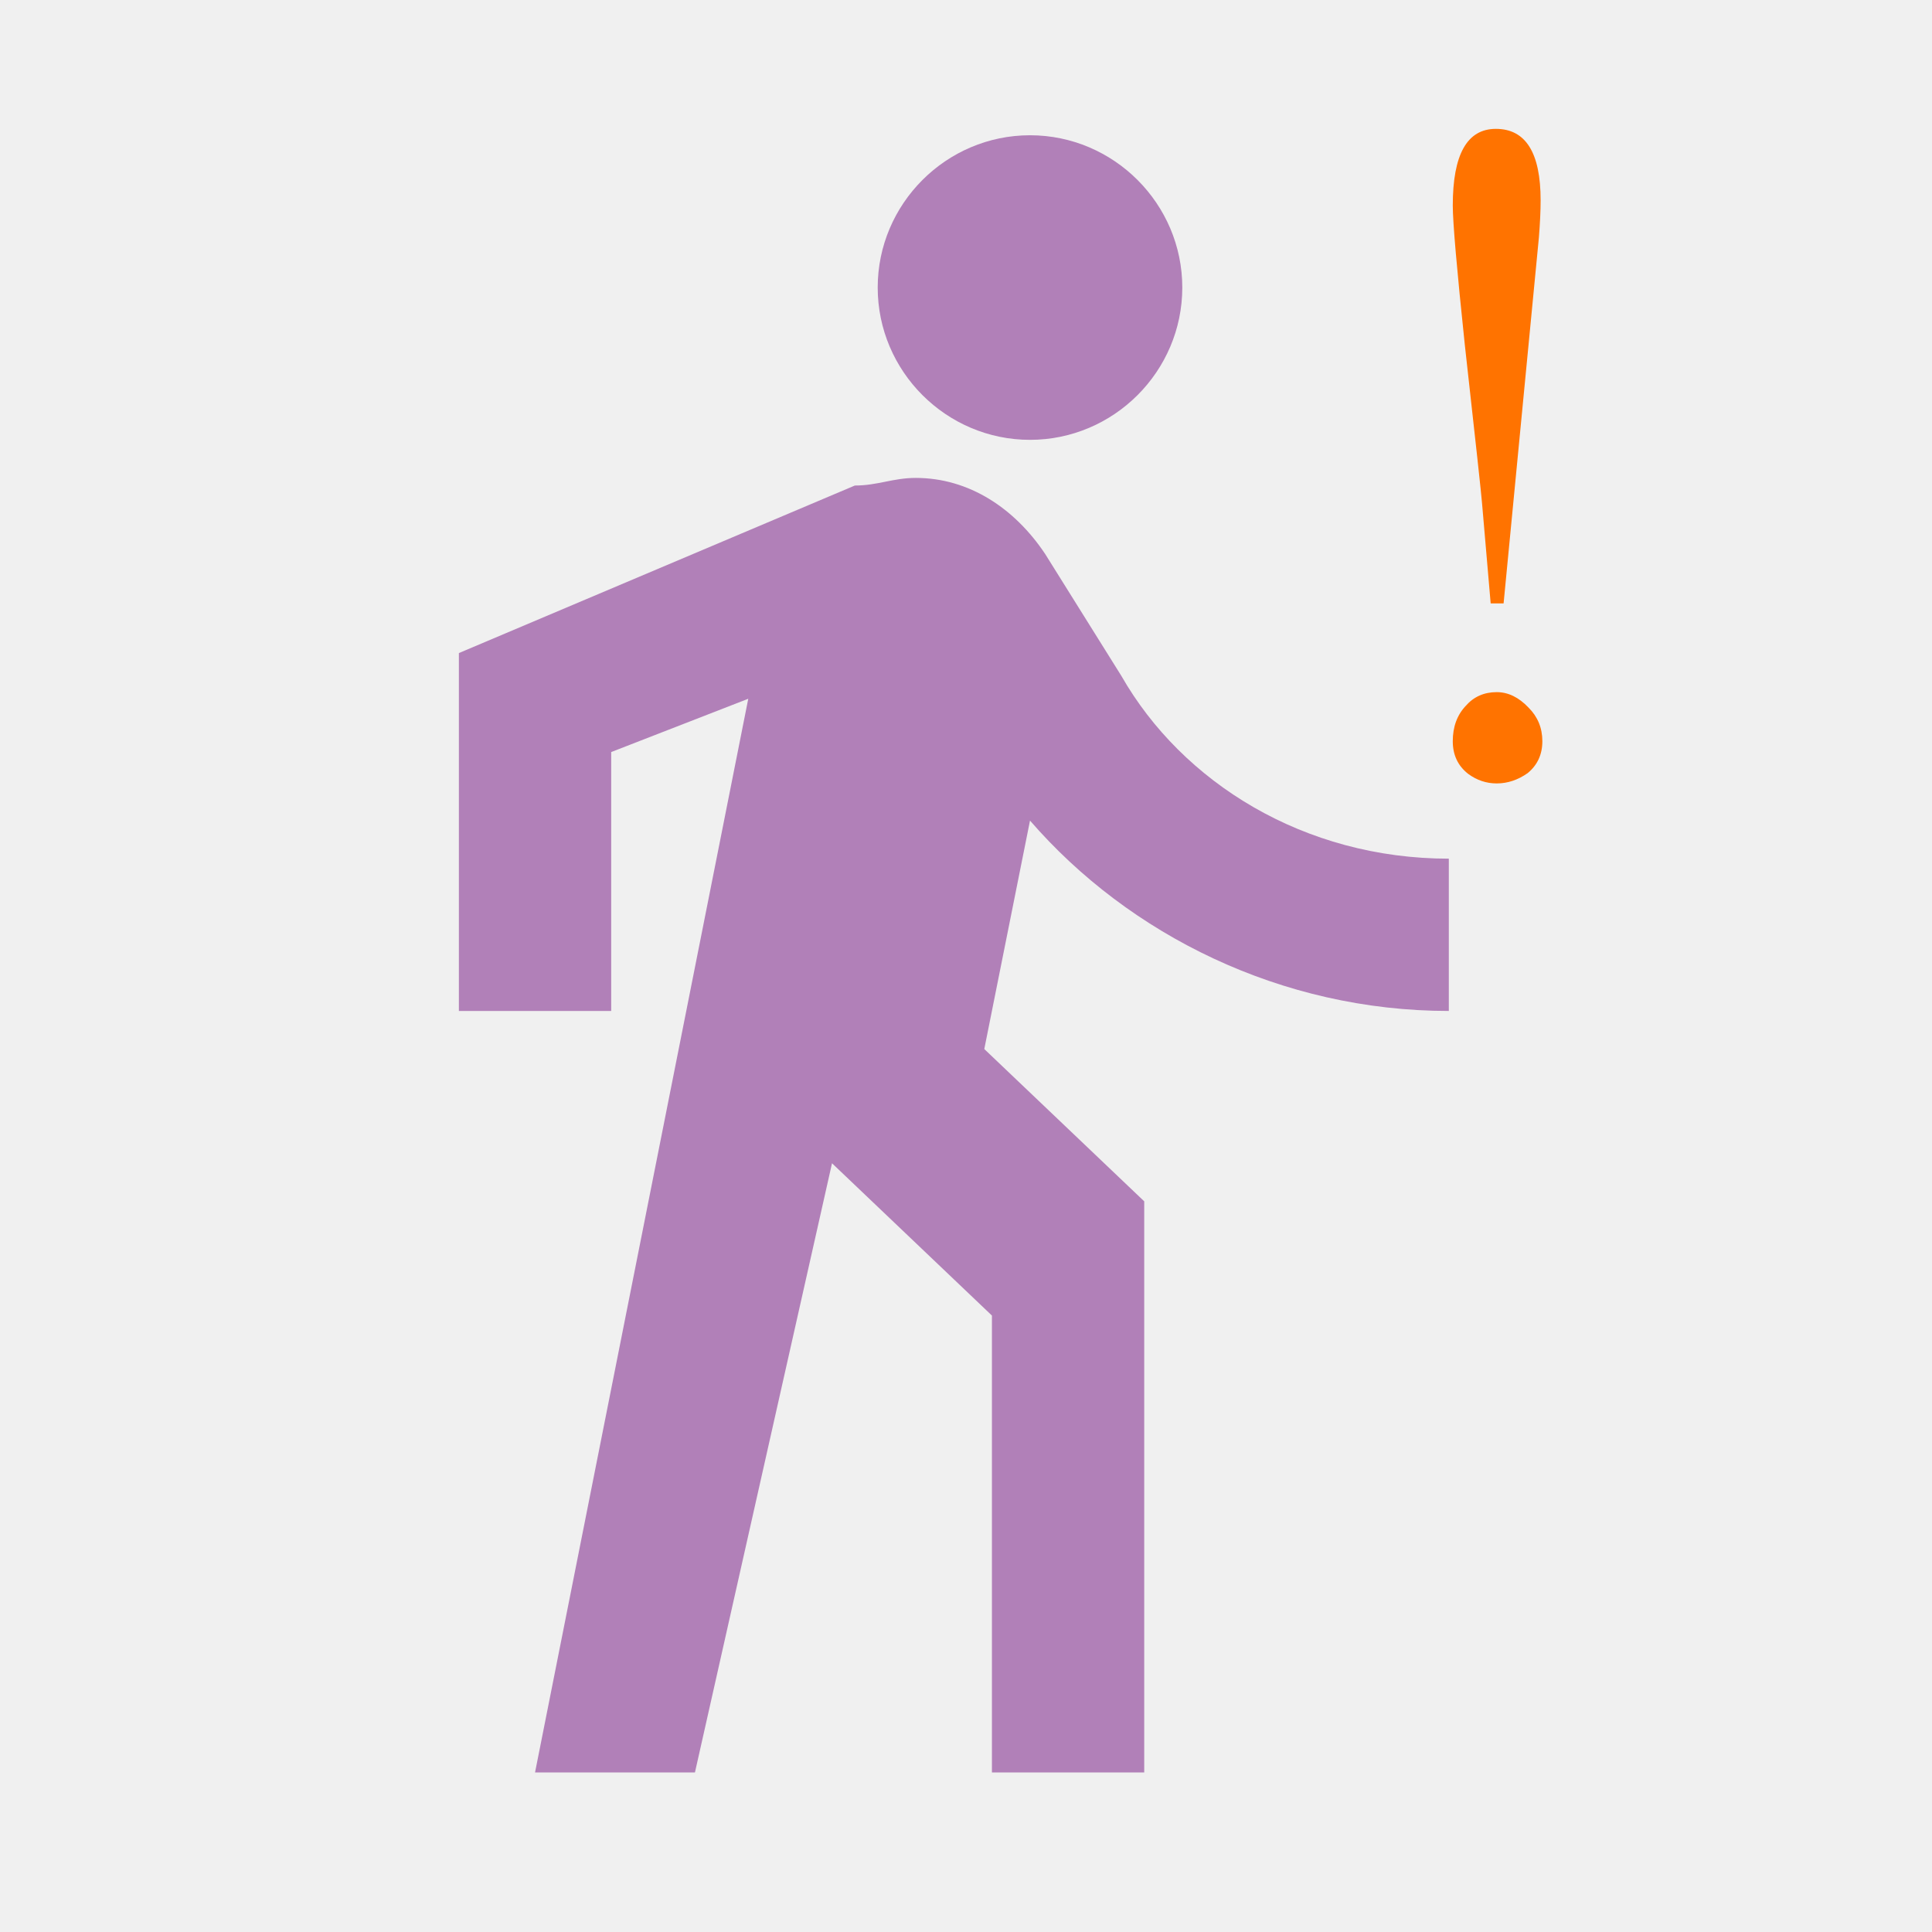
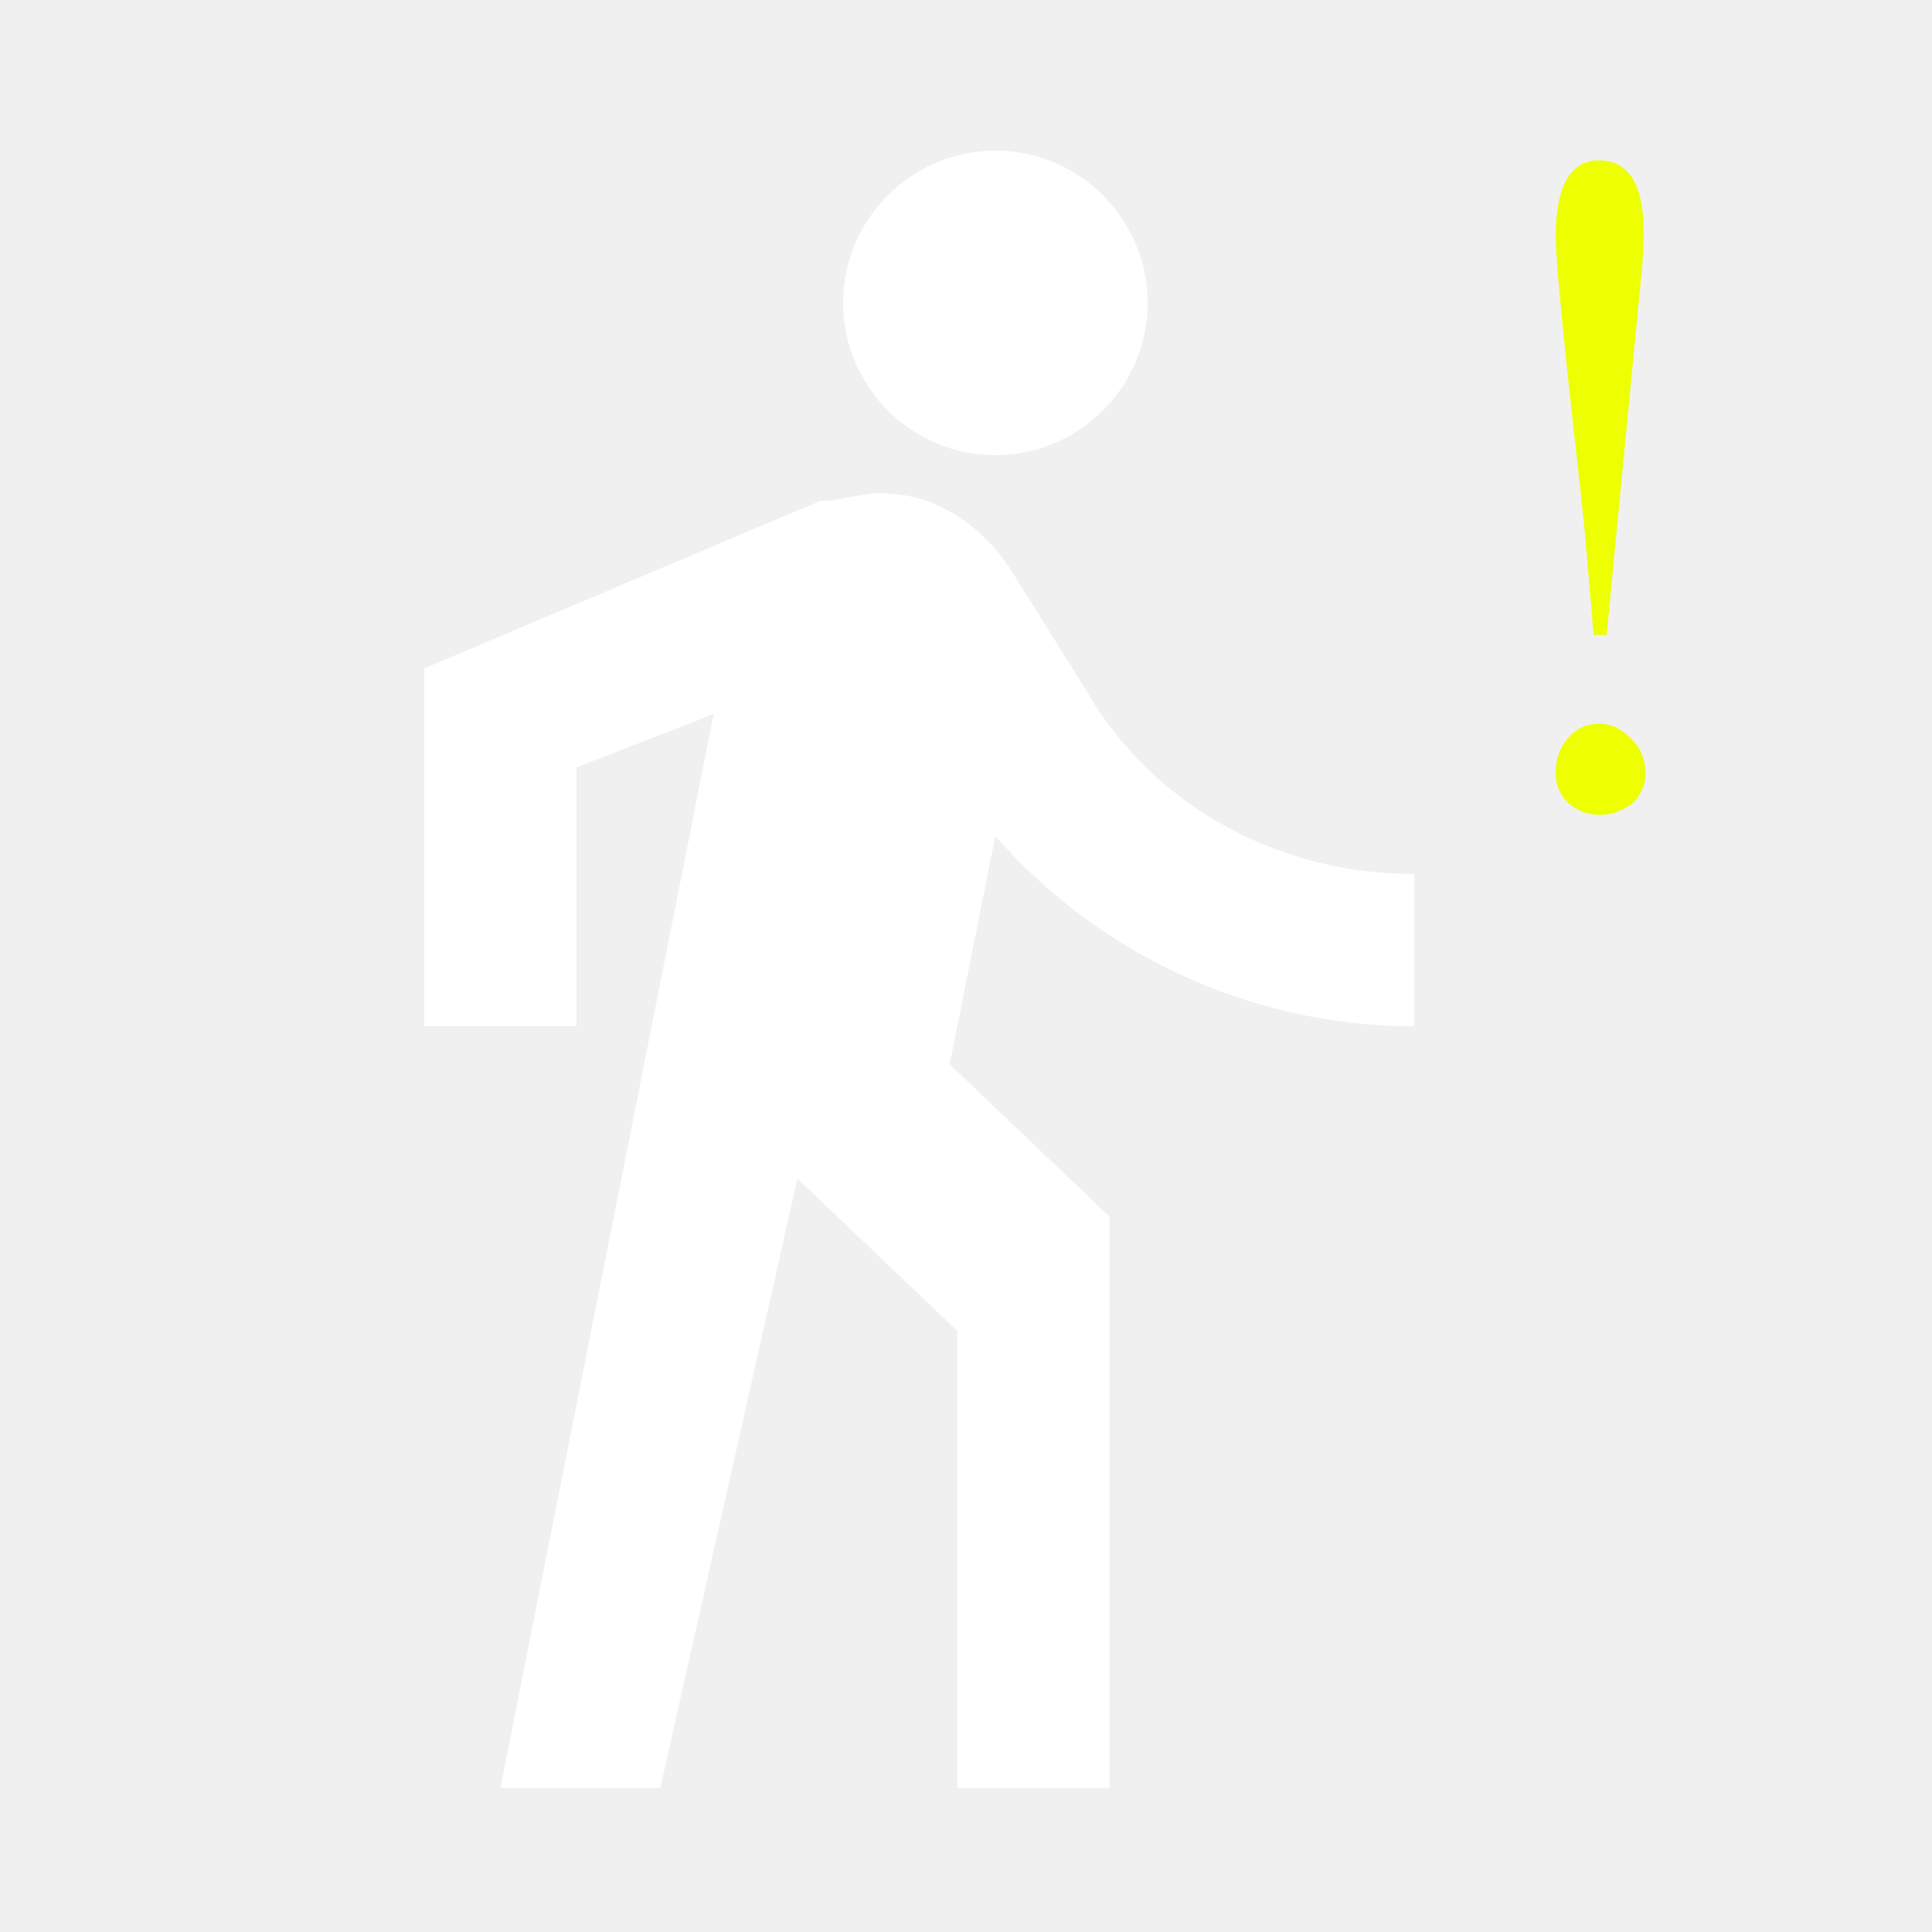
- <svg xmlns="http://www.w3.org/2000/svg" version="1.1" id="Layer_1" x="0px" y="0px" width="238.667px" height="238.667px" viewBox="-96.833 -96.833 238.667 238.667" enable-background="new -96.833 -96.833 238.667 238.667" xml:space="preserve">
-   <path fill="none" d="M-11,3h36v36h-36V3z" />
-   <path fill="#B180B8" d="M30.407-42.497c10.35,0,18.813-8.467,18.813-18.814c0-10.347-8.464-18.813-18.813-18.813  c-10.351,0-18.814,8.467-18.814,18.813C11.593-50.964,20.057-42.497,30.407-42.497z M-4.397-10.513l-26.341,132.638h19.754  L5.949,46.869l19.754,18.814v56.441h18.814V51.572L24.76,32.759l5.647-28.221c12.229,14.11,31.044,23.517,51.738,23.517V9.241  c-17.871,0-32.925-9.407-40.451-22.577l-9.407-15.051c-3.761-5.644-9.407-9.407-15.991-9.407c-2.823,0-4.703,0.94-7.526,0.94  l-48.915,20.697v44.211h18.814V-3.929L-4.397-10.513" />
+ <svg xmlns="http://www.w3.org/2000/svg" version="1.1" id="Layer_1" x="0px" y="0px" width="238.667px" height="238.667px" viewBox="0 0 238.667 238.667" enable-background="new 0 0 238.667 238.667" xml:space="preserve">
+   <path fill="none" d="M81.557,101.728h36v36h-36V101.728z" />
+   <path fill="#FFFFFF" d="M122.964,56.231c10.35,0,18.813-8.467,18.813-18.814s-8.465-18.813-18.813-18.813  c-10.352,0-18.815,8.467-18.815,18.813C104.149,47.764,112.614,56.231,122.964,56.231z M88.16,88.215L61.819,220.853h19.754  l16.933-75.256l19.754,18.814v56.441h18.814V150.3l-19.757-18.813l5.648-28.221c12.229,14.11,31.043,23.517,51.737,23.517v-18.813  c-17.871,0-32.925-9.407-40.451-22.577l-9.407-15.051c-3.761-5.644-9.407-9.407-15.991-9.407c-2.823,0-4.703,0.94-7.526,0.94  L52.412,82.571v44.212h18.814V94.799L88.16,88.215" />
  <g>
-     <path fill="#FF7300" d="M93.273-67.508l-4.362,45.217h-1.596l-1.063-12.342c-0.073-0.993-0.781-7.518-2.128-19.576   c-0.994-9.433-1.49-15.178-1.49-17.236c0-6.313,1.772-9.469,5.32-9.469c3.688,0,5.532,2.944,5.532,8.831   C93.486-70.807,93.414-69.281,93.273-67.508z M93.699-5.268c0,1.631-0.604,2.943-1.809,3.937c-1.207,0.851-2.483,1.277-3.83,1.277   c-1.277,0-2.447-0.391-3.511-1.17c-1.277-0.994-1.916-2.341-1.916-4.043c0-1.773,0.532-3.227,1.597-4.362   c0.991-1.134,2.268-1.702,3.83-1.702c1.417,0,2.729,0.638,3.937,1.915C93.131-8.282,93.699-6.9,93.699-5.268z" />
+     <path fill="#EDFF00" d="M202.83,33.22l-4.361,45.217h-1.597l-1.063-12.342c-0.072-0.993-0.78-7.518-2.127-19.576   c-0.994-9.433-1.49-15.178-1.49-17.236c0-6.313,1.771-9.469,5.32-9.469c3.688,0,5.531,2.944,5.531,8.831   C203.042,29.921,202.97,31.447,202.83,33.22z M203.255,95.46c0,1.631-0.604,2.943-1.809,3.937c-1.207,0.851-2.482,1.277-3.83,1.277   c-1.277,0-2.447-0.391-3.512-1.17c-1.276-0.994-1.916-2.341-1.916-4.043c0-1.773,0.533-3.227,1.598-4.362   c0.991-1.134,2.268-1.702,3.83-1.702c1.417,0,2.729,0.638,3.938,1.915C202.687,92.446,203.255,93.828,203.255,95.46z" />
  </g>
</svg>
